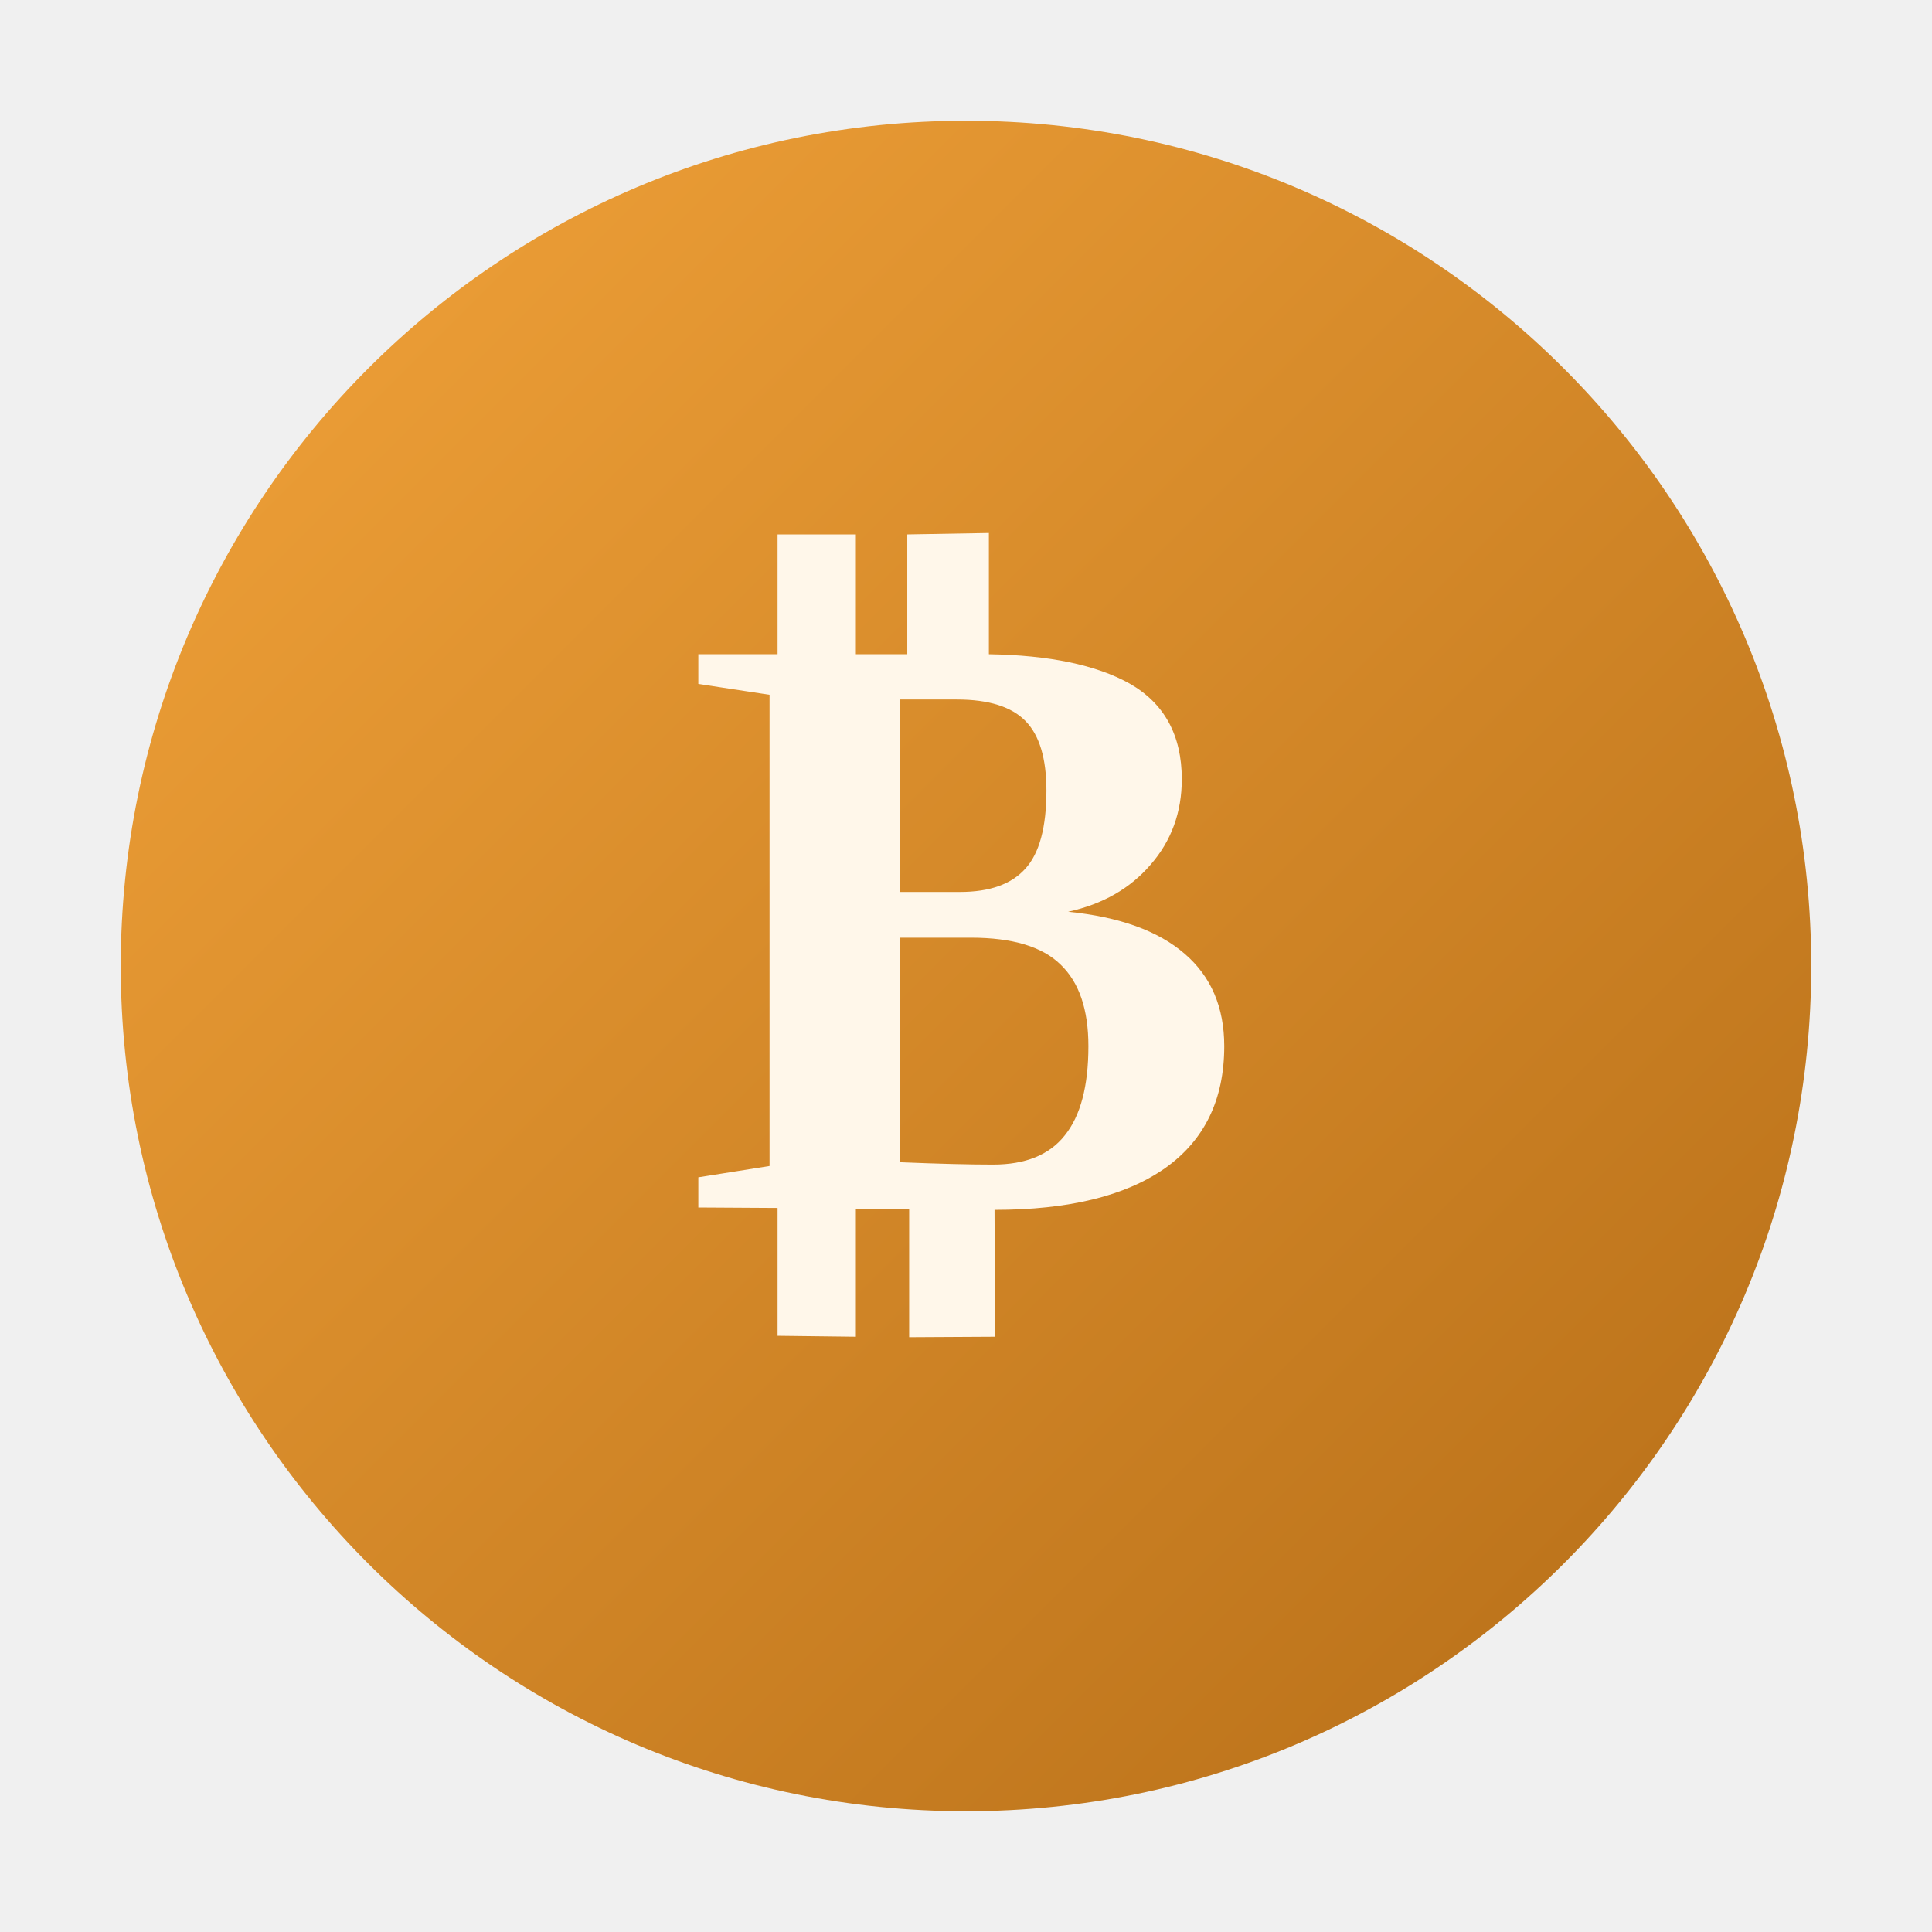
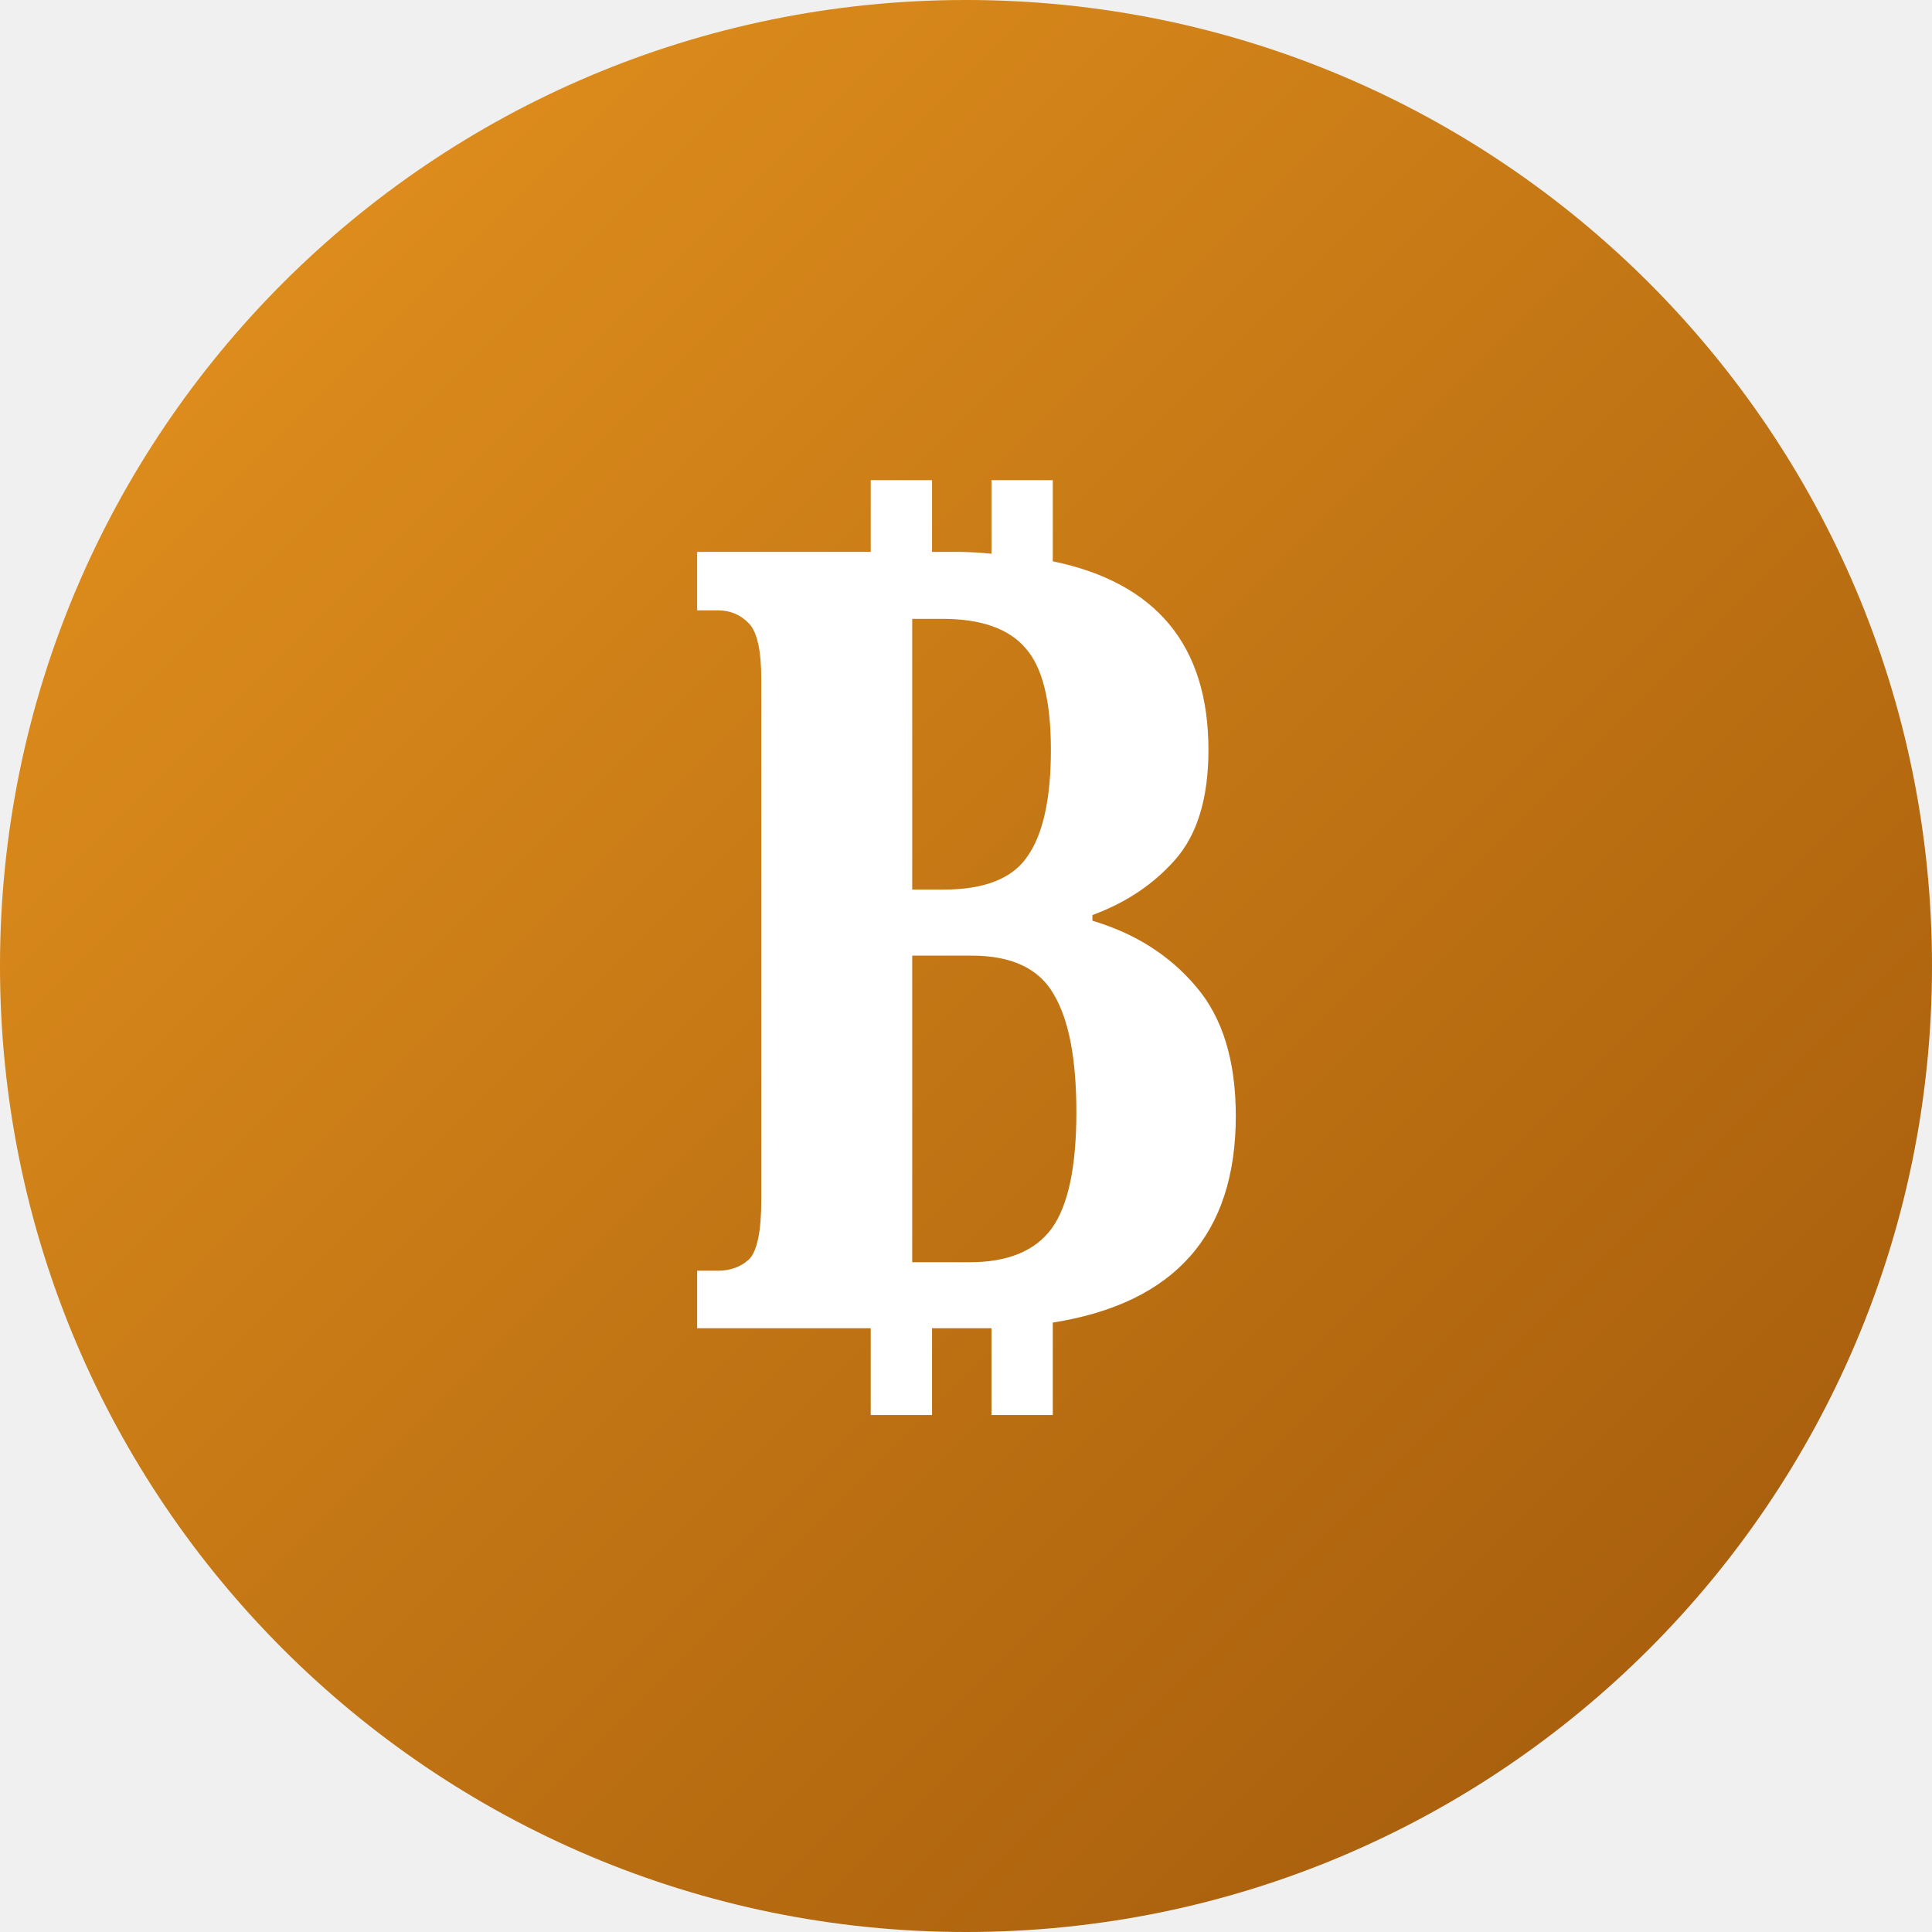
- <svg xmlns="http://www.w3.org/2000/svg" viewBox="0 0 64 64" role="img" aria-label="Bitcoin">
+ <svg xmlns="http://www.w3.org/2000/svg" viewBox="0 0 32 32">
  <defs>
-     <linearGradient id="coin" x1="0%" y1="0%" x2="100%" y2="100%">
-       <stop offset="0%" stop-color="#f2a33a" />
-       <stop offset="100%" stop-color="#b56d17" />
+     <linearGradient id="g" x1="0%" y1="0%" x2="100%" y2="100%">
+       <stop offset="0%" stop-color="#e7951f" />
+       <stop offset="100%" stop-color="#9f570a" />
    </linearGradient>
  </defs>
-   <circle cx="32" cy="32" r="28" fill="url(#coin)" />
-   <text x="32" y="40" text-anchor="middle" font-family="Georgia, 'Times New Roman', serif" font-size="28" font-weight="700" fill="#fff7ea">₿</text>
+   <circle cx="16" cy="16" r="16" fill="url(#g)" />
+   <text x="16" y="22" font-family="Georgia, serif" font-size="18" font-weight="700" fill="white" text-anchor="middle">₿</text>
</svg>
